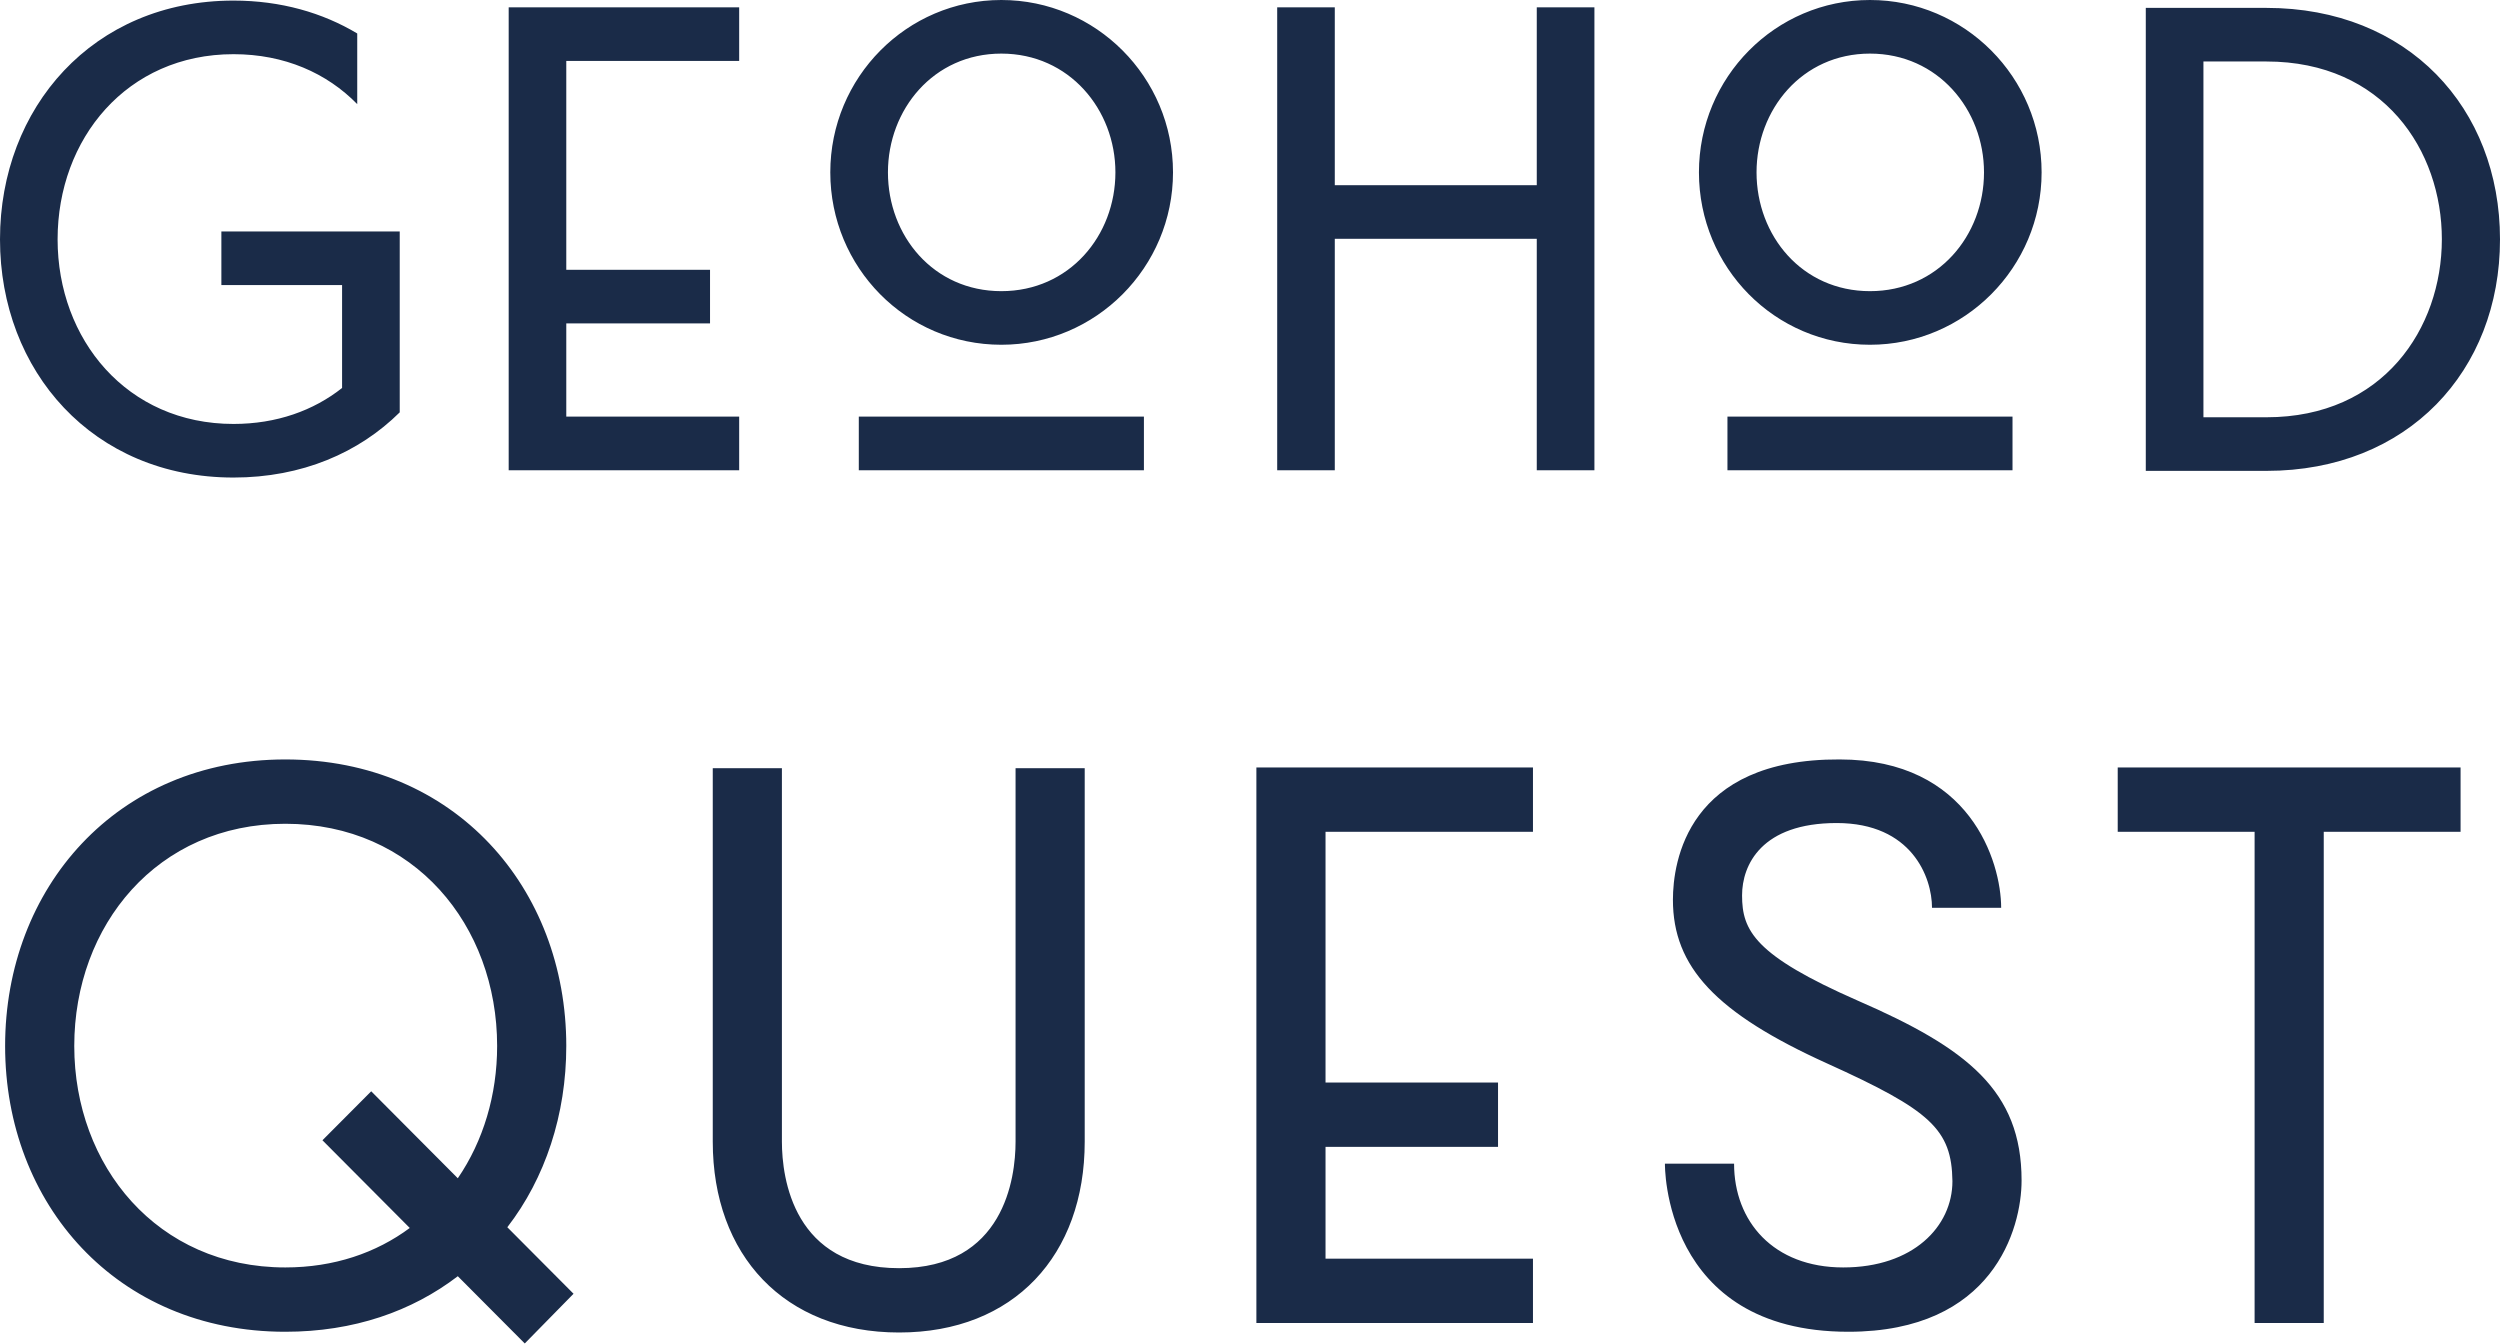
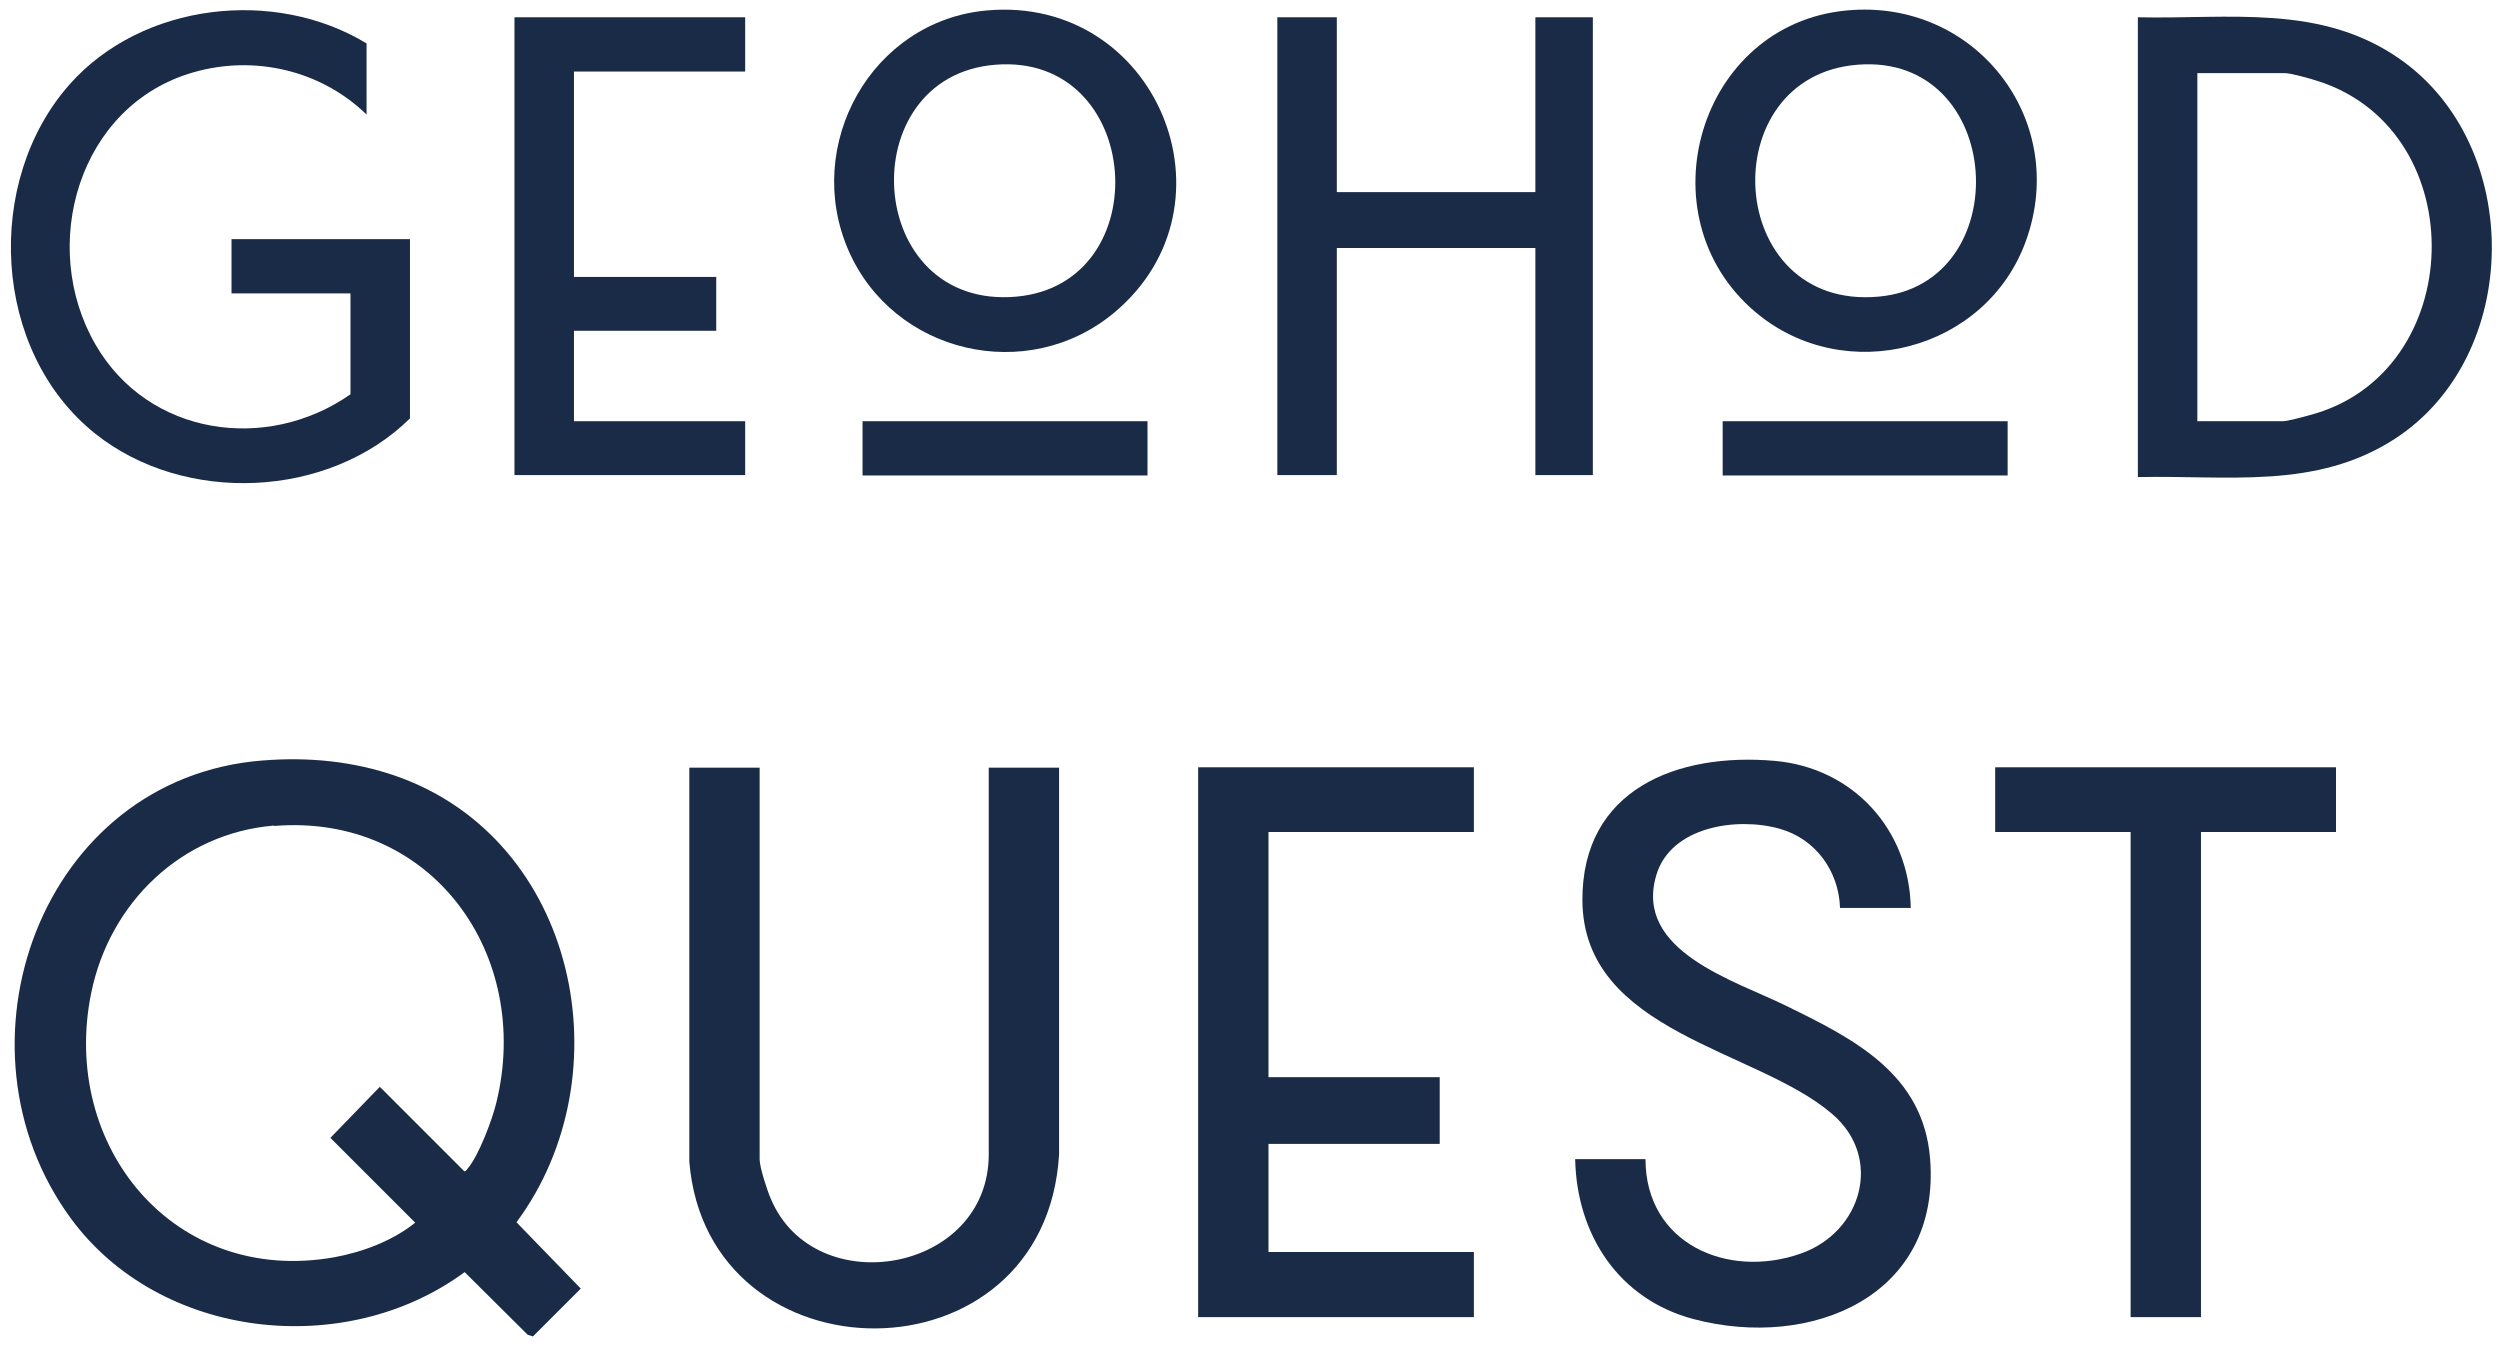
- <svg xmlns="http://www.w3.org/2000/svg" width="51.304" height="27.570" viewBox="0 0 51.304 27.570">
-   <path d="M 4.543 4.75 L 4.543 5.85 L 7.02 5.85 L 7.02 7.962 C 6.435 8.425 5.676 8.7 4.792 8.7 C 2.601 8.7 1.182 6.962 1.182 4.912 C 1.182 2.85 2.601 1.112 4.792 1.112 C 5.838 1.112 6.709 1.5 7.331 2.137 L 7.331 0.687 C 6.622 0.262 5.763 0.012 4.792 0.012 C 1.904 0.012 0 2.212 0 4.912 C 0 7.612 1.904 9.8 4.792 9.8 C 6.199 9.8 7.369 9.288 8.203 8.462 L 8.203 4.75 L 4.543 4.75 Z M 15.169 0.15 L 10.439 0.15 L 10.439 9.65 L 15.169 9.65 L 15.169 8.55 L 11.621 8.55 L 11.621 6.637 L 14.571 6.637 L 14.571 5.537 L 11.621 5.537 L 11.621 1.25 L 15.169 1.25 L 15.169 0.15 Z M 20.549 7.075 C 22.491 7.075 24.072 5.487 24.072 3.537 C 24.072 1.587 22.491 0 20.549 0 C 18.608 0 17.039 1.587 17.039 3.537 C 17.039 5.487 18.595 7.075 20.549 7.075 Z M 20.549 1.1 C 21.944 1.1 22.89 2.25 22.89 3.537 C 22.89 4.837 21.944 5.975 20.549 5.975 C 19.155 5.975 18.222 4.837 18.222 3.537 C 18.222 2.25 19.155 1.1 20.549 1.1 Z M 23.475 8.55 L 17.624 8.55 L 17.624 9.65 L 23.475 9.65 L 23.475 8.55 Z M 31.537 3.8 L 27.392 3.8 L 27.392 0.15 L 26.21 0.15 L 26.21 9.65 L 27.392 9.65 L 27.392 4.9 L 31.537 4.9 L 31.537 9.65 L 32.72 9.65 L 32.72 0.15 L 31.537 0.15 L 31.537 3.8 Z M 38.375 7.075 C 40.317 7.075 41.897 5.487 41.897 3.537 C 41.897 1.587 40.317 0 38.375 0 C 36.433 0 34.865 1.587 34.865 3.537 C 34.865 5.487 36.421 7.075 38.375 7.075 Z M 38.375 1.1 C 39.769 1.1 40.715 2.25 40.715 3.537 C 40.715 4.837 39.769 5.975 38.375 5.975 C 36.981 5.975 36.047 4.837 36.047 3.537 C 36.047 2.25 36.981 1.1 38.375 1.1 Z M 41.3 8.55 L 35.45 8.55 L 35.45 9.65 L 41.3 9.65 L 41.3 8.55 Z M 44.035 0.162 L 44.035 9.663 L 46.512 9.663 C 49.412 9.663 51.304 7.612 51.304 4.912 C 51.304 2.212 49.412 0.162 46.512 0.162 L 44.035 0.162 Z M 45.218 8.563 L 45.218 1.262 L 46.512 1.262 C 51.317 1.262 51.304 8.563 46.512 8.563 L 45.218 8.563 Z M 10.411 25.185 C 11.188 24.18 11.621 22.875 11.621 21.465 C 11.621 18.225 9.335 15.585 5.855 15.585 C 2.39 15.585 0.105 18.225 0.105 21.465 C 0.105 24.705 2.39 27.33 5.855 27.33 C 7.259 27.33 8.454 26.91 9.395 26.19 L 10.769 27.57 L 11.77 26.55 L 10.411 25.185 Z M 5.855 26.01 C 3.226 26.01 1.524 23.925 1.524 21.465 C 1.524 18.99 3.226 16.905 5.855 16.905 C 8.499 16.905 10.202 18.99 10.202 21.465 C 10.202 22.47 9.918 23.415 9.395 24.18 L 7.618 22.395 L 6.617 23.4 L 8.409 25.2 C 7.722 25.71 6.856 26.01 5.855 26.01 Z M 20.841 23.43 C 20.841 24.18 20.602 26.025 18.451 26.025 C 16.285 26.025 16.046 24.18 16.046 23.43 L 16.046 15.765 L 14.627 15.765 L 14.627 23.43 C 14.627 25.755 16.091 27.345 18.451 27.345 C 20.811 27.345 22.26 25.755 22.26 23.43 L 22.26 15.765 L 20.841 15.765 L 20.841 23.43 Z M 31.459 15.75 L 25.783 15.75 L 25.783 27.15 L 31.459 27.15 L 31.459 25.83 L 27.202 25.83 L 27.202 23.535 L 30.742 23.535 L 30.742 22.215 L 27.202 22.215 L 27.202 17.07 L 31.459 17.07 L 31.459 15.75 Z M 34.167 23.88 C 34.167 23.88 34.107 27.33 37.931 27.33 C 40.903 27.33 41.486 25.215 41.486 24.225 C 41.486 22.38 40.365 21.51 38.125 20.535 C 36.004 19.605 35.75 19.095 35.75 18.375 C 35.75 17.745 36.153 16.89 37.692 16.89 C 39.23 16.89 39.648 18 39.648 18.63 L 41.067 18.63 C 41.067 17.685 40.425 15.585 37.752 15.585 C 34.63 15.57 34.331 17.685 34.331 18.465 C 34.331 19.845 35.212 20.79 37.498 21.825 C 39.619 22.785 40.052 23.175 40.067 24.24 C 40.067 25.17 39.26 26.01 37.826 26.01 C 36.392 26.01 35.586 25.065 35.586 23.88 L 34.167 23.88 Z M 43.459 15.75 L 43.459 17.07 L 46.268 17.07 L 46.268 27.15 L 47.687 27.15 L 47.687 17.07 L 50.495 17.07 L 50.495 15.75 L 43.459 15.75 Z" fill="#1A2B48" fill-rule="nonzero" />
+ <svg xmlns="http://www.w3.org/2000/svg" viewBox="894 372 622 335">
+   <path fill="#1a2b48" d="M1425.9,490.7v-114.4c22.8.5,45.5-3.4,65.2,10.4,30.9,21.6,30.5,73.9-1.3,94.5-19.6,12.7-41.6,9-63.9,9.5ZM1440.7,476.8h21.3c1.1,0,5.2-1.1,6.6-1.5,39.3-10.3,40.9-70.3,2.5-83-1.8-.6-7-2.1-8.6-2.1h-21.8v86.6Z" />
+   <path fill="#1a2b48" d="M985.2,400.5c-11.3-11-27.9-14.9-43.1-10.5-28.6,8.2-38.6,43.2-24.3,67.8,13.1,22.6,42.5,26.9,63.4,12.3v-25.1h-29.6v-13.5h44.4v44.6c-20.3,20-56.1,21.5-78.3,3.8-25.7-20.5-27.8-62.8-6.3-87,18-20.2,50.9-24,73.8-10.1v17.7Z" />
+   <polygon fill="#1a2b48" points="1226.6 376.3 1226.6 419.8 1276 419.8 1276 376.3 1290.3 376.3 1290.3 490.2 1276 490.2 1276 433.7 1226.6 433.7 1226.6 490.2 1211.8 490.2 1211.8 376.3 1226.6 376.3" />
+   <polygon fill="#1a2b48" points="1079.4 376.3 1079.4 389.8 1036.8 389.8 1036.8 440.9 1072.2 440.9 1072.2 454.3 1036.8 454.3 1036.8 476.8 1079.4 476.8 1079.4 490.2 1022 490.2 1022 376.3 1079.4 376.3" />
+   <path fill="#1a2b48" d="M1353.5,374.6c31.8-3,55.4,27,44.6,57.2-9.8,27.5-45.1,36.7-67.4,17.8-28.1-23.8-14.1-71.6,22.8-75ZM1356.2,388.1c-36.3,2.8-33.2,61.2,5.2,57.7,34.6-3.1,31.5-60.6-5.2-57.7Z" />
+   <path fill="#1a2b48" d="M1139.5,374.6c42.3-3.8,63.8,48.4,31.7,75.2-21.6,18-54.9,10.2-66.1-15.5-11.4-26.2,5.7-57.1,34.4-59.7ZM1141.7,388.1c-36,2.8-32.9,61.1,5.2,57.7,35.4-3.2,31.6-60.6-5.2-57.7Z" />
+   <rect fill="#1a2b48" x="1108.6" y="476.8" width="70.9" height="13.5" />
+   <rect fill="#1a2b48" x="1322.6" y="476.8" width="70.9" height="13.5" />
+   <path fill="#1a2b48" d="M959.5,561.2c11.2-.9,22.5.2,33.1,3.9,45,15.8,57.1,74.3,29.9,111l16,16.5-11.9,11.9-1.3-.4-15.7-15.6c-29.7,21.9-75.9,16.8-98-13.4-31.3-42.7-7.6-109.6,47.8-113.9ZM962.2,577.4c-23.1,1.9-40.9,19.2-45.5,41.6-7.8,38.2,20.6,72.9,60.5,65.8,7.1-1.3,14.5-4.1,20.1-8.6l-21.1-21.1,12.3-12.7,20.9,20.9c.3.4.7-.2.9-.5,2.8-3.2,6.2-12.3,7.2-16.5,9-36.8-16.1-72-55.3-68.8Z" />
+   <path fill="#1a2b48" d="M1083,562.9v97.6c0,1.9,1.9,7.8,2.8,9.8,10.9,25.8,54.2,18.4,54.2-11.1v-96.2h17.5v96.2c-3.4,57.7-87.5,57.2-92,1.8v-98h17.5Z" />
+   <path fill="#1a2b48" d="M1369.3,597.9h-17.5c-.3-9.2-6.1-17.2-15-19.7-10.6-3-27.1-.6-30.7,11.5-5.7,19,19.7,26.3,32.4,32.6,16.8,8.2,34,16.9,35.7,37.9,2.8,34.3-29.6,47.7-58.8,40-18.6-4.9-29.1-20.9-29.5-39.8h17.5c0,21,20.4,29.9,38.6,23.5,15.2-5.3,20.6-23.8,7.9-34.7-18.7-16.2-62-20.2-62.2-53.2-.1-27.7,23.7-36.8,47.8-34.7,19.6,1.7,33.6,17.2,33.9,36.7Z" />
+   <polygon fill="#1a2b48" points="1260.7 562.9 1260.7 579 1209.6 579 1209.6 640 1252.2 640 1252.2 656.6 1209.6 656.6 1209.6 683.5 1260.7 683.5 1260.7 699.7 1192.1 699.7 1192.1 562.9 1260.7 562.9" />
+   <polygon fill="#1a2b48" points="1475.2 562.9 1475.2 579 1441.6 579 1441.6 699.7 1424.1 699.7 1424.1 579 1390.4 579 1390.4 562.9 1475.2 562.9" />
</svg>
